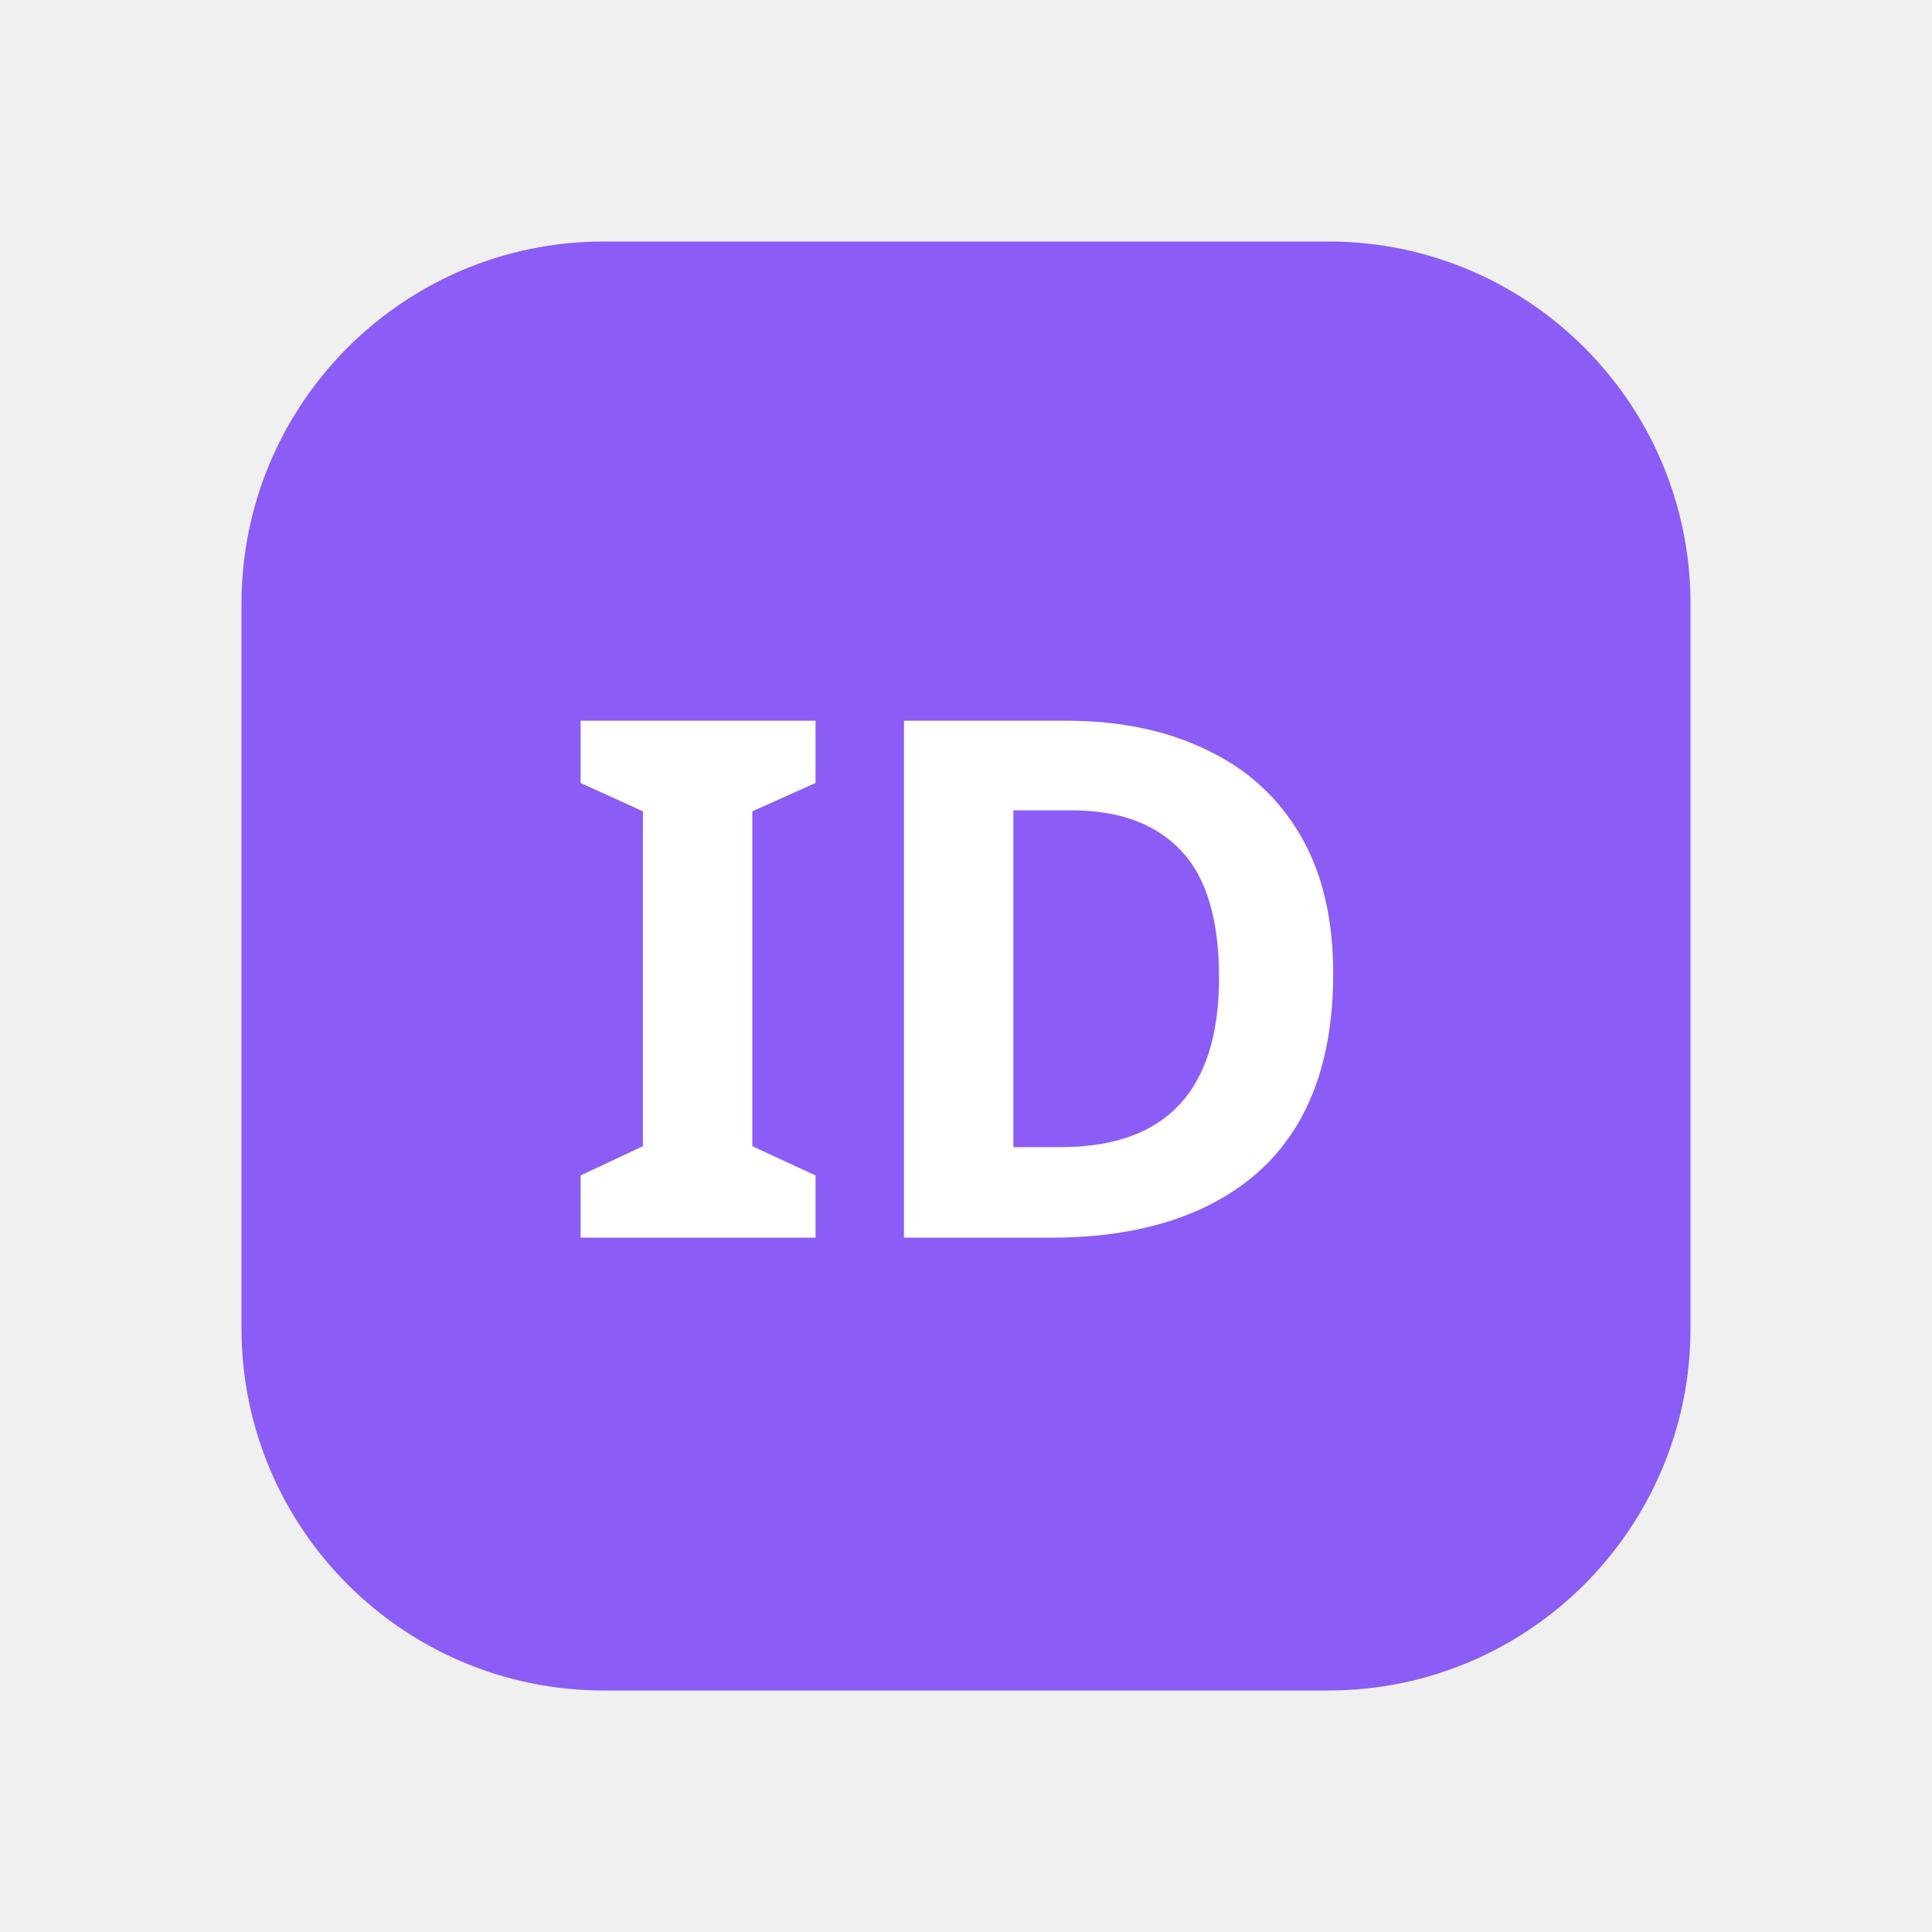
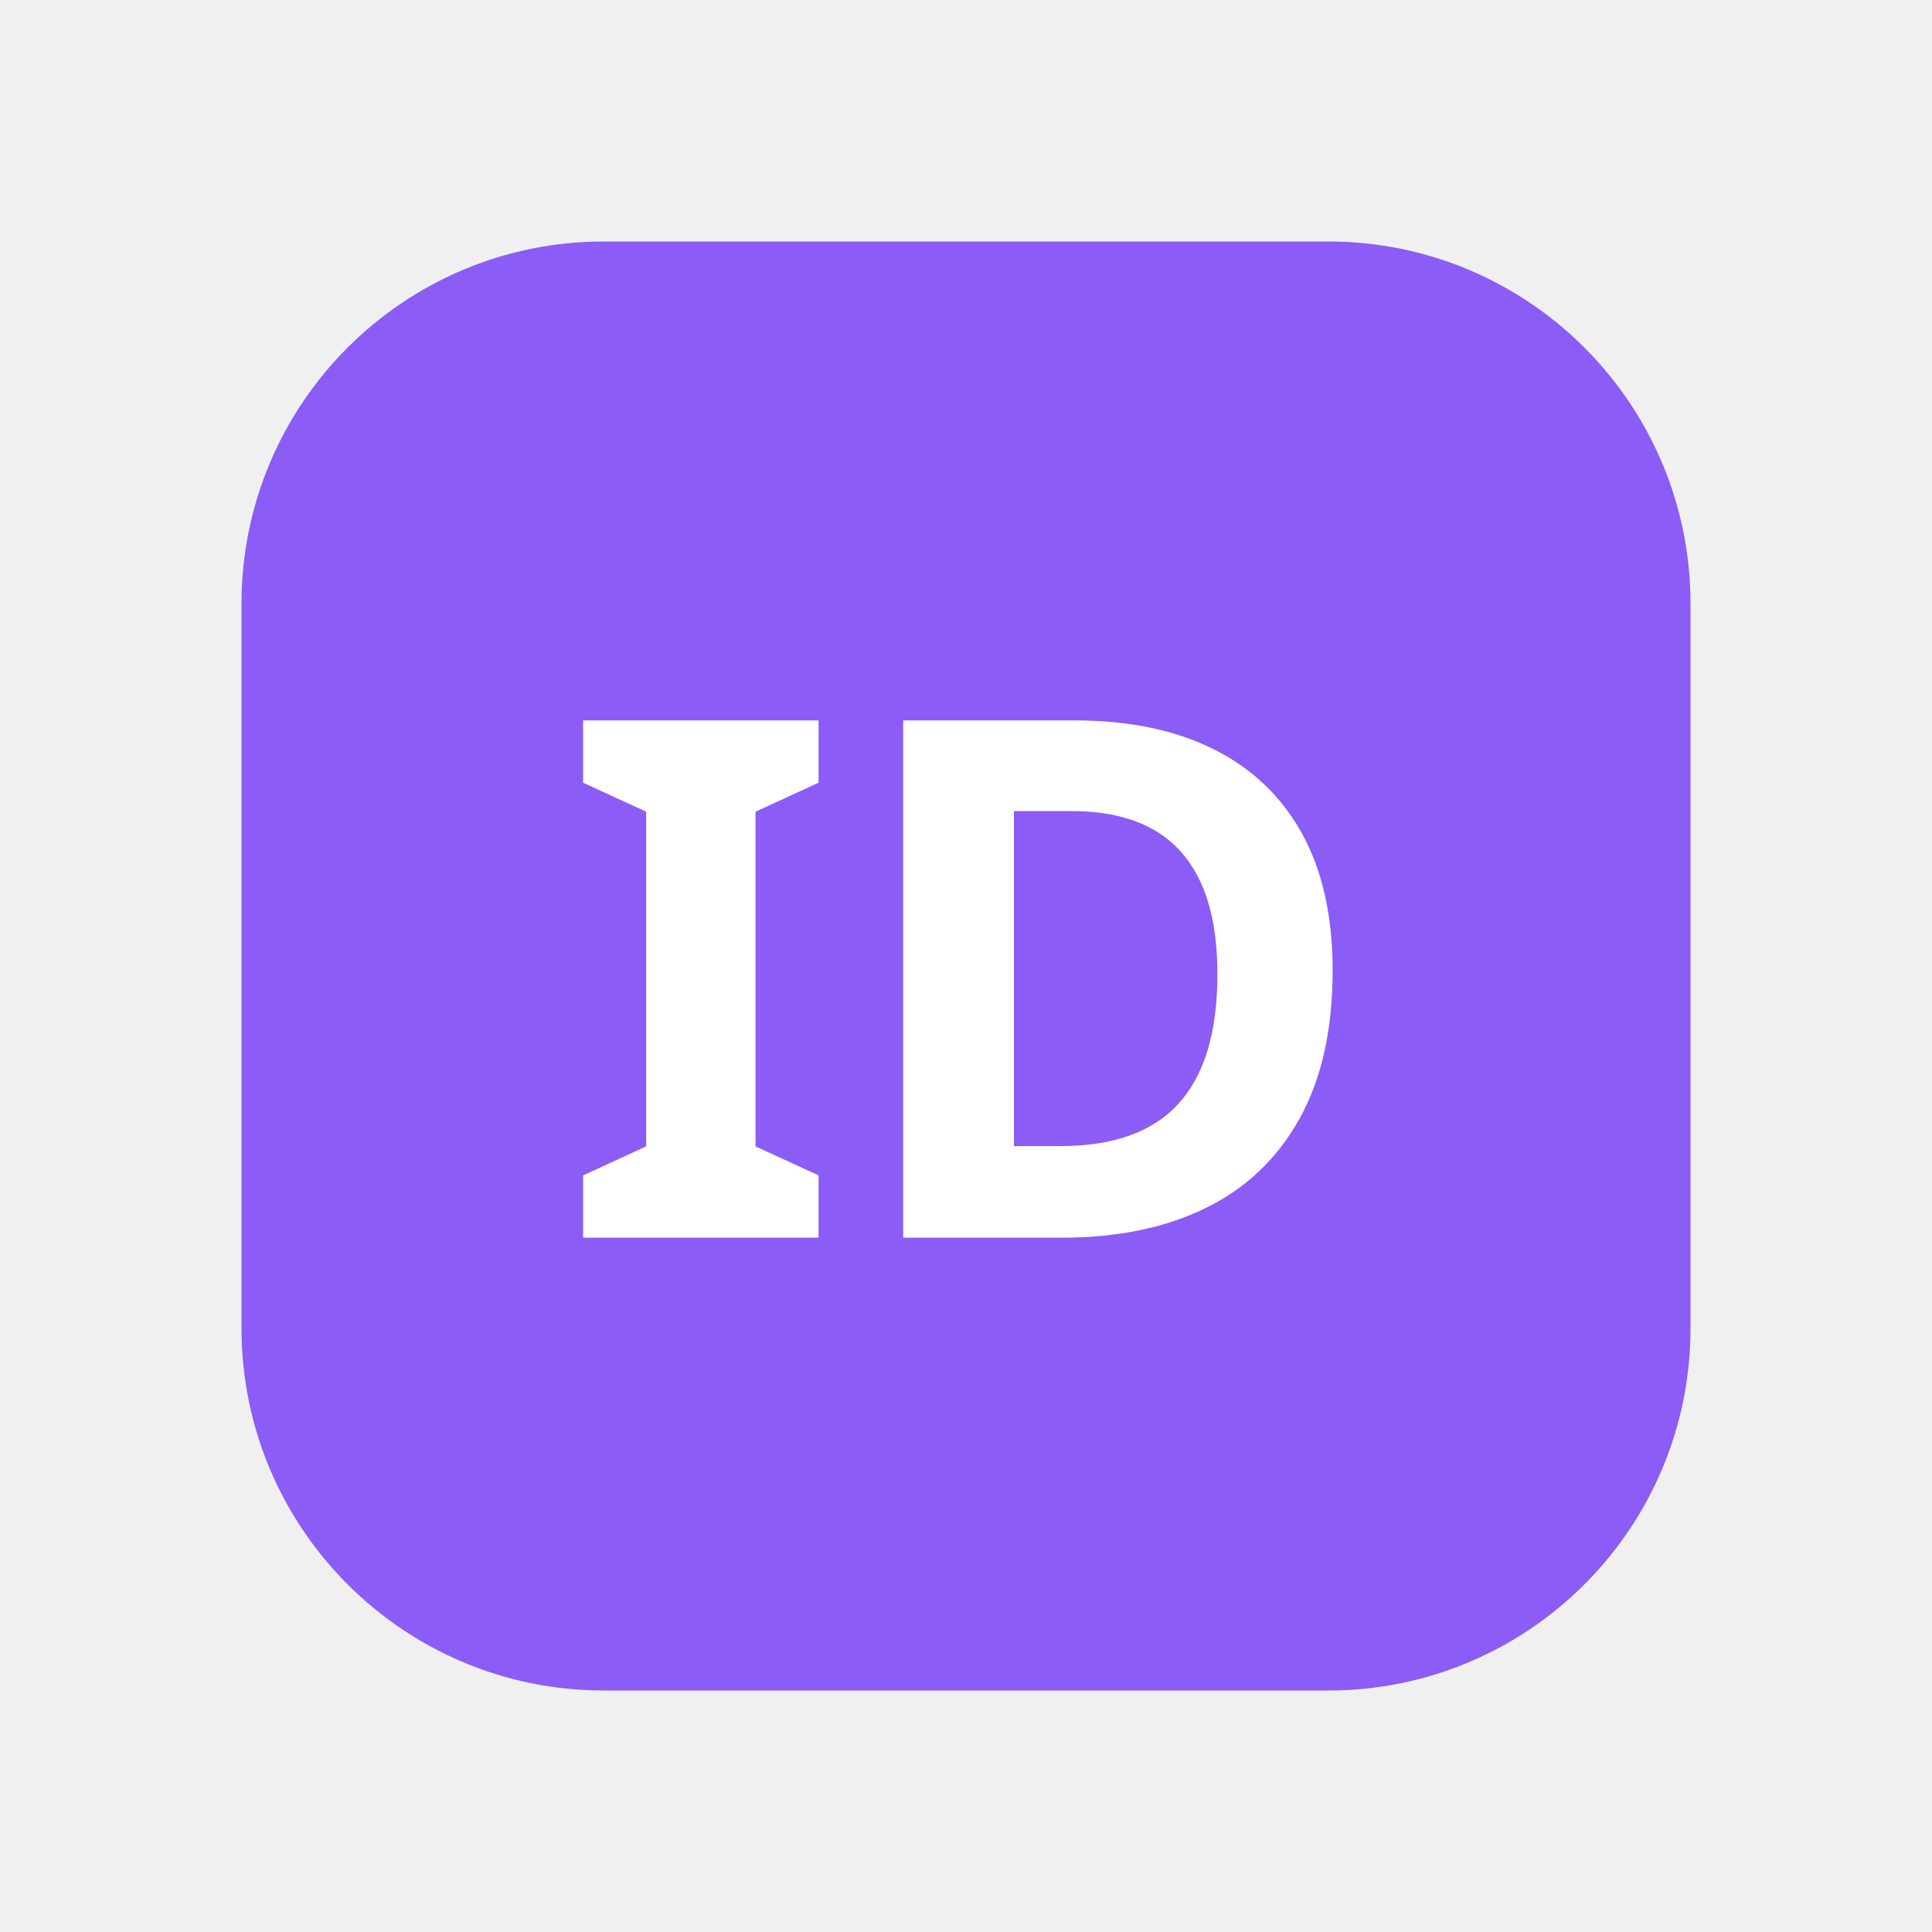
<svg xmlns="http://www.w3.org/2000/svg" viewBox="0 0 32 32" width="32" height="32" fill="none" data-vendor="wimoji" data-id="id-button">
  <g>
    <rect x="4" y="4" width="24" height="24" rx="6" fill="#8B5CF6" stroke="#7C3AED" stroke-width="0" />
-     <text x="16" y="20.5" text-anchor="middle" fill="#FFFFFF" font-family="sans-serif" font-weight="bold" font-size="12">ID</text>
+     <g fill="#FFFFFF" stroke="none" transform="translate(9.274 20.5) scale(0.012 -0.012)">
+       <path d="M357 0H32V86L119 126V588L32 628V714H357V628L270 588V126L357 86Z" transform="translate(0 0)" />
+       <path d="M677.54 368.88Q677.54 246.44 631.82 164.22Q586.1 82 502.49 41Q418.88 0 303.32 0H84.8V714H321.27Q433.54 714 513.15 674.305Q592.76 634.61 635.15 558.025Q677.54 481.44 677.54 368.88ZM518.491 363.44Q518.491 440.14 495.531 490.161Q472.571 540.181 427.931 564.496Q383.29 588.811 317.42 588.811H237.629V126.409H301.69Q411.92 126.409 465.206 185.404Q518.491 244.399 518.491 363.44Z" transform="translate(389 0)" />
+     </g>
  </g>
</svg>
